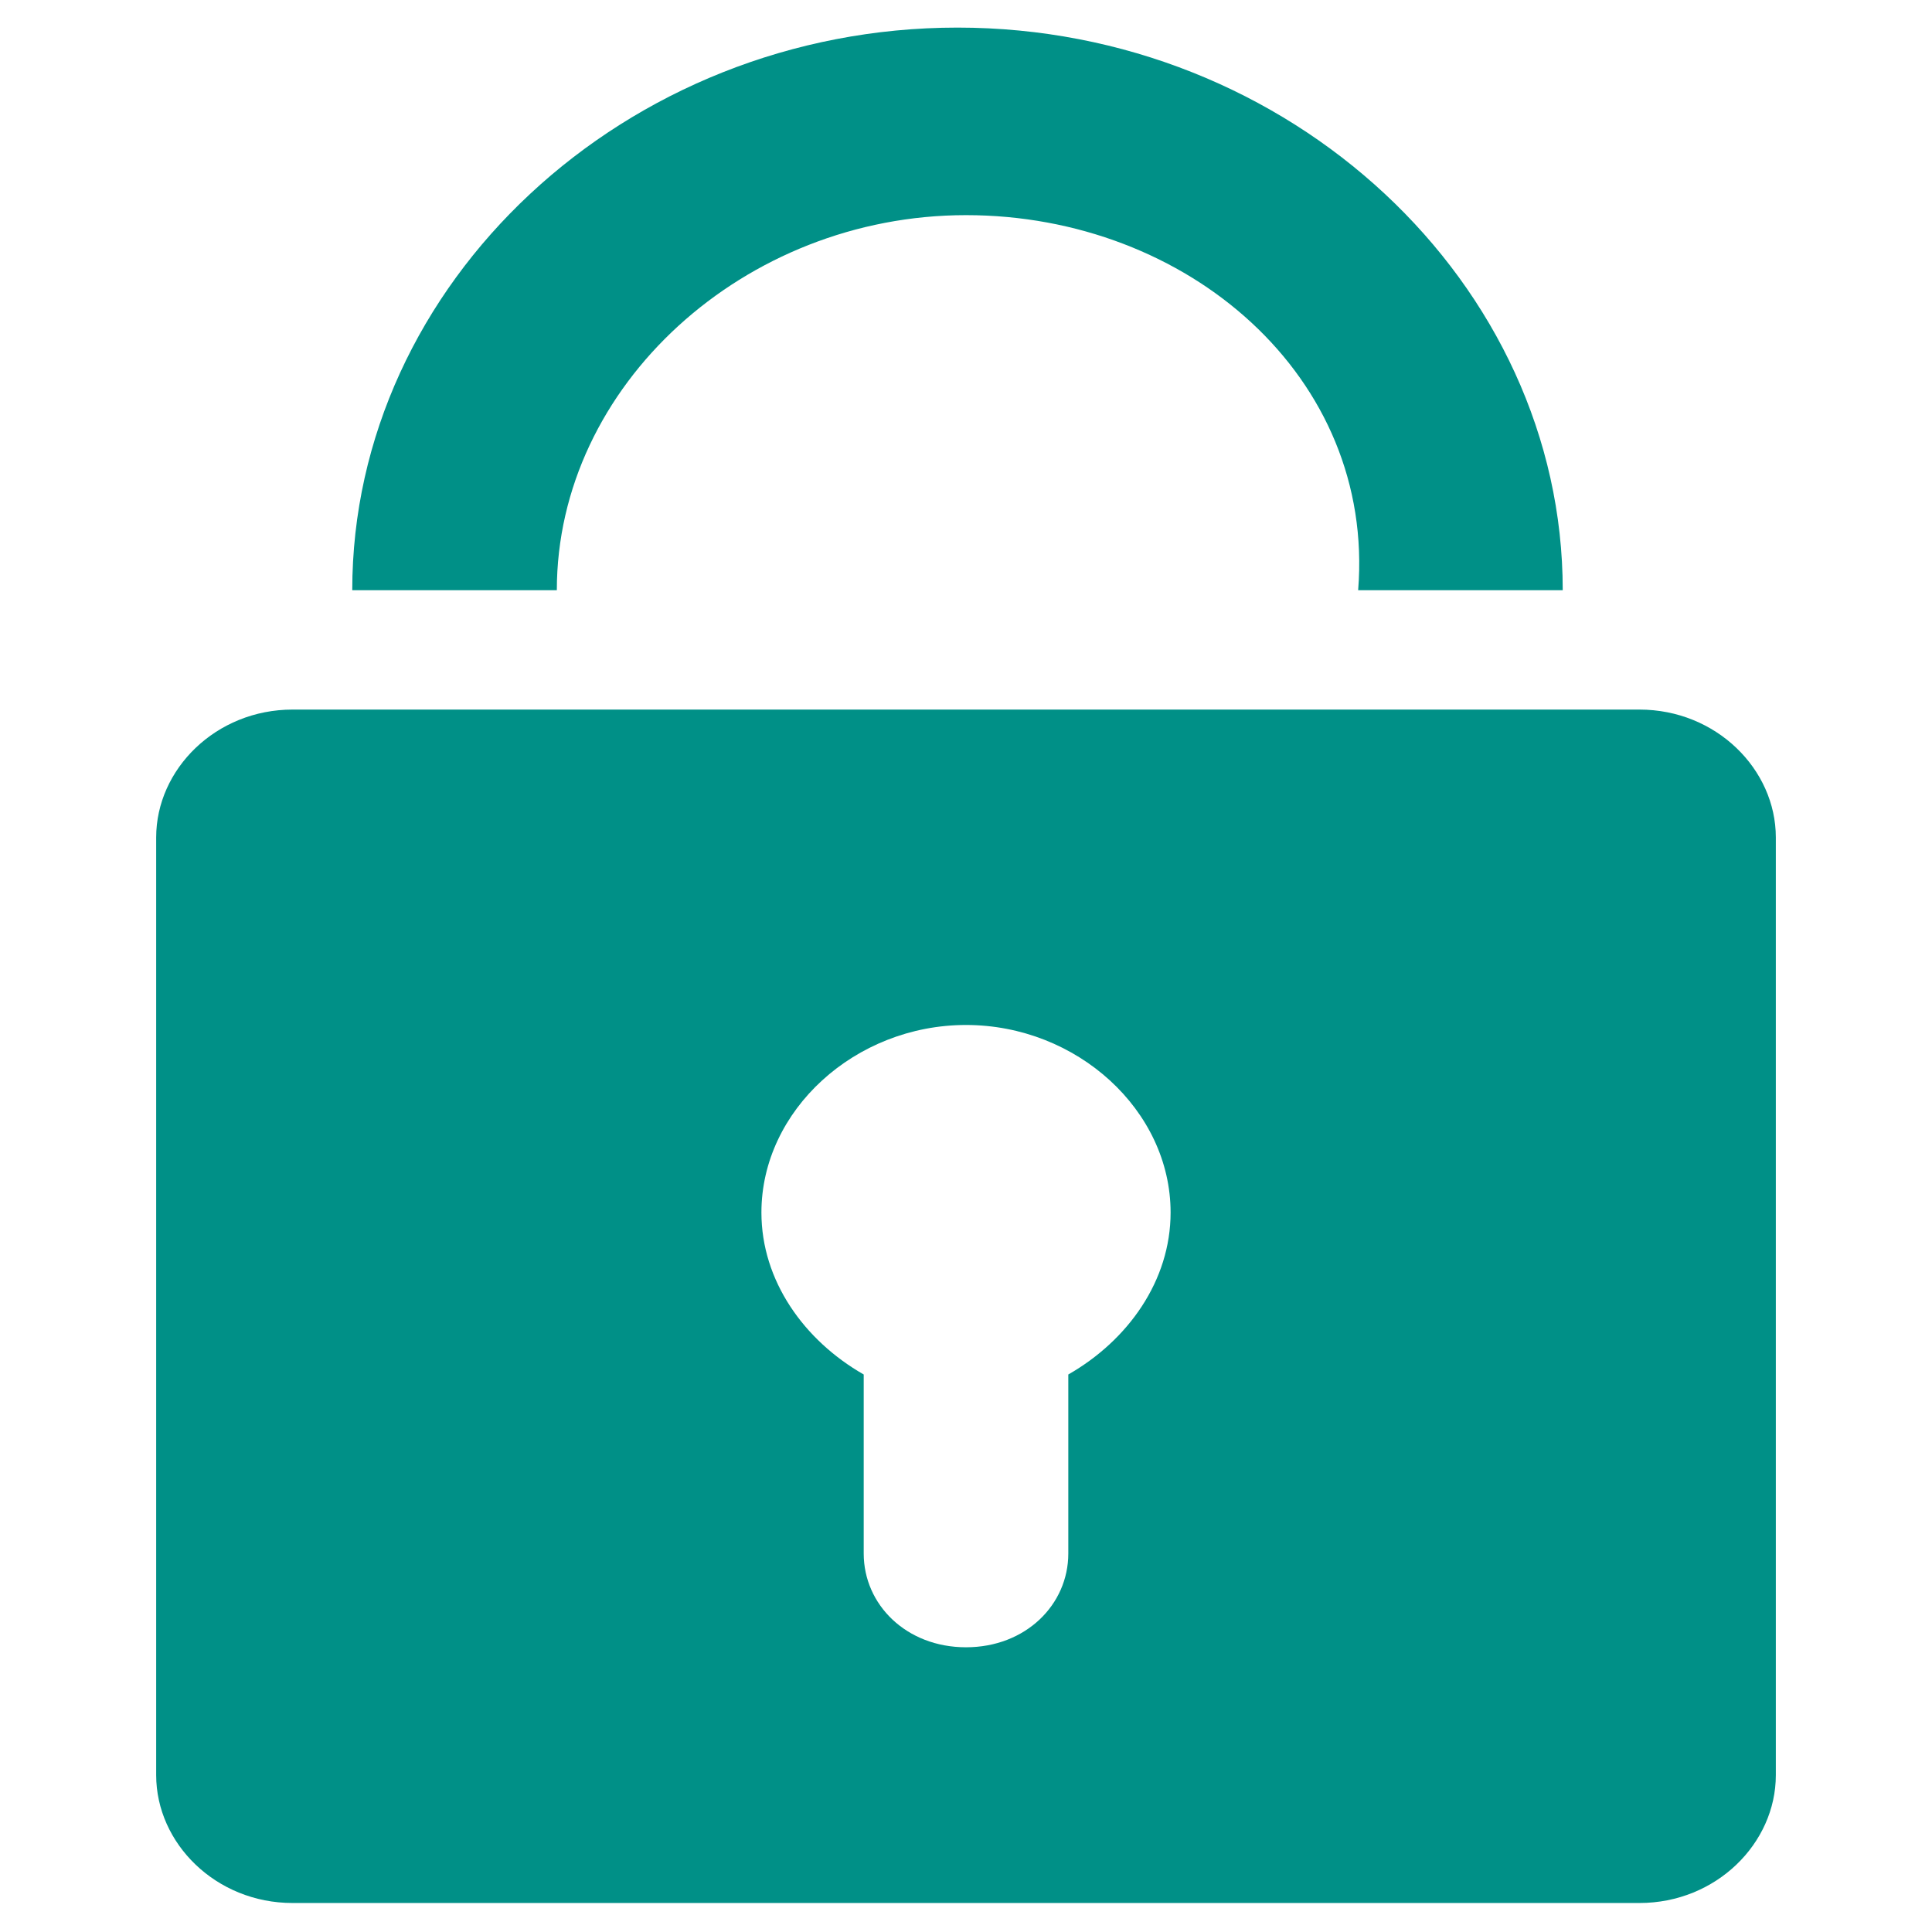
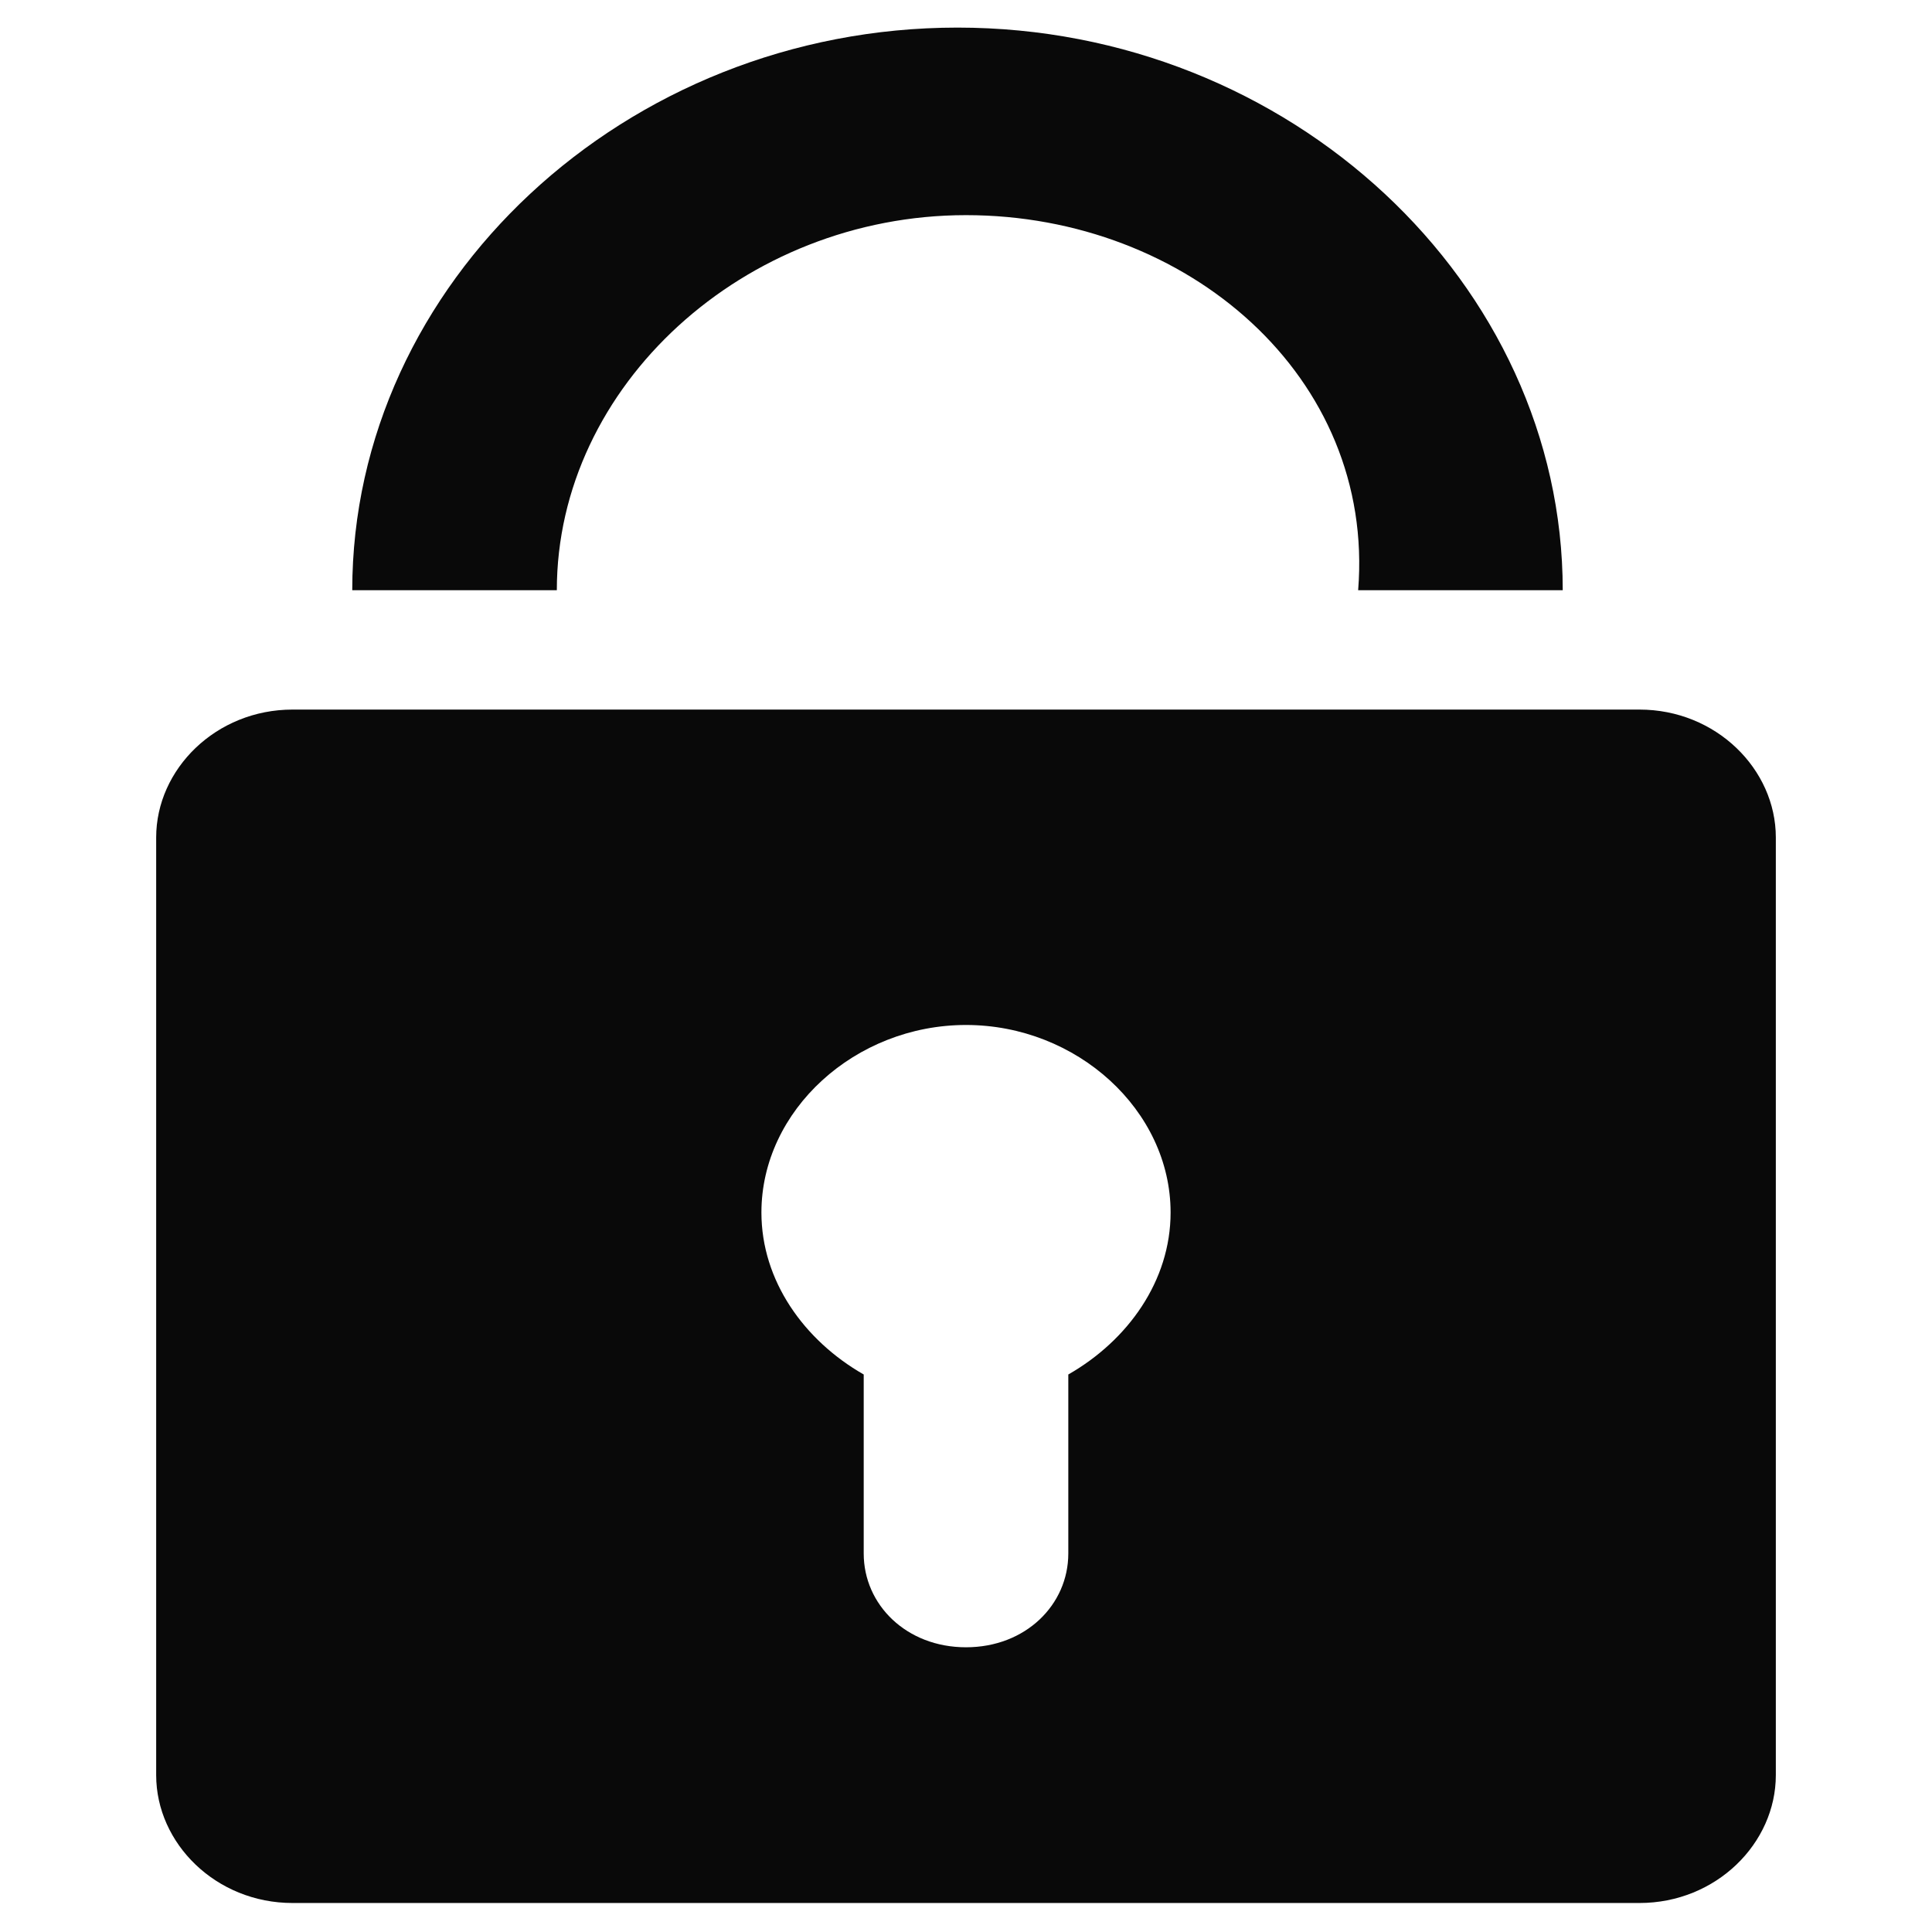
<svg xmlns="http://www.w3.org/2000/svg" t="1678079884369" class="icon" viewBox="0 0 1024 1024" version="1.1" p-id="8823" width="200" height="200">
-   <path d="M868.935 1008.63H155.067c-40.657 0-72.291-31.631-72.291-67.773V443.863c0-36.144 31.631-67.773 72.291-67.773h713.868c40.657 0 72.291 31.631 72.291 67.773v496.994c0 36.144-31.631 67.773-72.291 67.773zM512 543.259c-58.732 0-108.432 45.187-108.432 99.402 0 36.144 22.586 67.773 54.218 85.849v94.887c0 27.108 22.586 49.696 54.218 49.696s54.218-22.586 54.218-49.696V728.51c31.631-18.071 54.218-49.696 54.218-85.849 0-54.218-49.696-99.402-108.432-99.402z m0-429.228c-117.471 0-216.867 90.356-216.867 198.797H186.701c0-162.655 144.582-298.202 320.79-298.202s320.79 135.546 320.79 298.202H719.849c9.041-112.951-90.356-198.797-207.836-198.797z m0 0z" p-id="8824" fill="#009087" />
+   <path d="M868.935 1008.63H155.067c-40.657 0-72.291-31.631-72.291-67.773V443.863c0-36.144 31.631-67.773 72.291-67.773h713.868c40.657 0 72.291 31.631 72.291 67.773v496.994c0 36.144-31.631 67.773-72.291 67.773zM512 543.259c-58.732 0-108.432 45.187-108.432 99.402 0 36.144 22.586 67.773 54.218 85.849v94.887c0 27.108 22.586 49.696 54.218 49.696s54.218-22.586 54.218-49.696V728.51c31.631-18.071 54.218-49.696 54.218-85.849 0-54.218-49.696-99.402-108.432-99.402z m0-429.228c-117.471 0-216.867 90.356-216.867 198.797H186.701c0-162.655 144.582-298.202 320.79-298.202s320.79 135.546 320.79 298.202H719.849c9.041-112.951-90.356-198.797-207.836-198.797z m0 0z" p-id="8824" fill="#090909" />
</svg>
